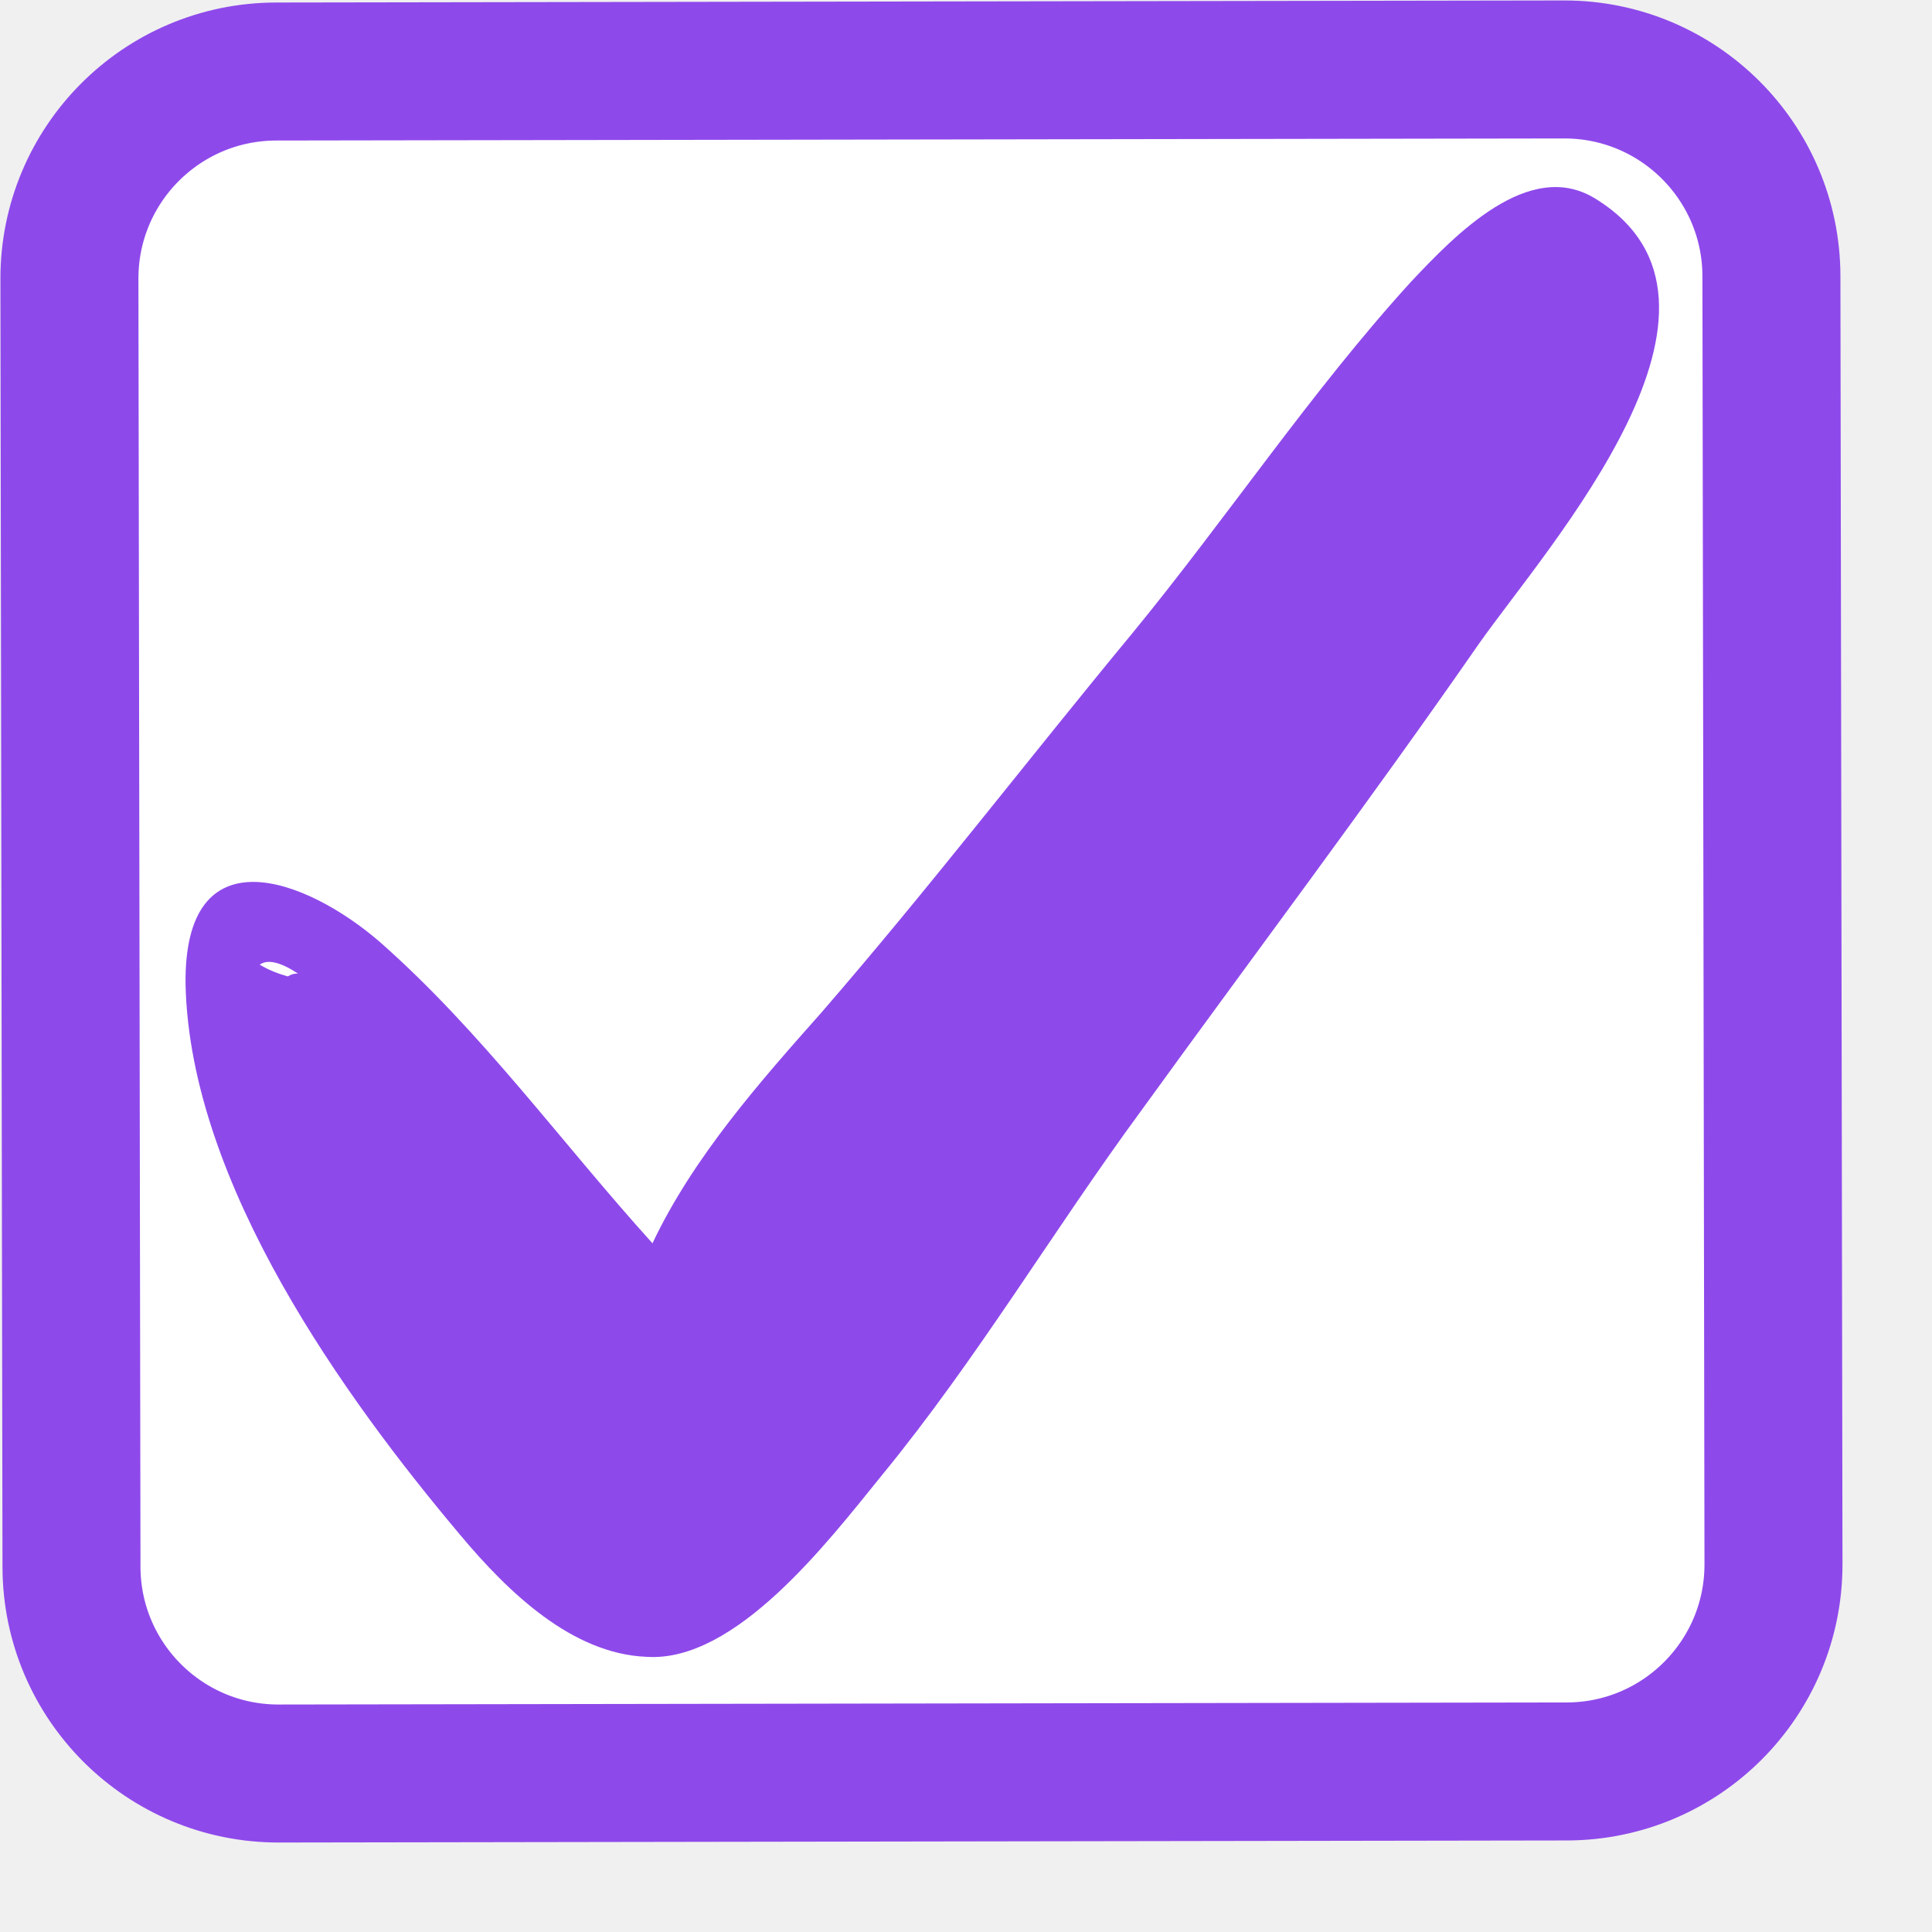
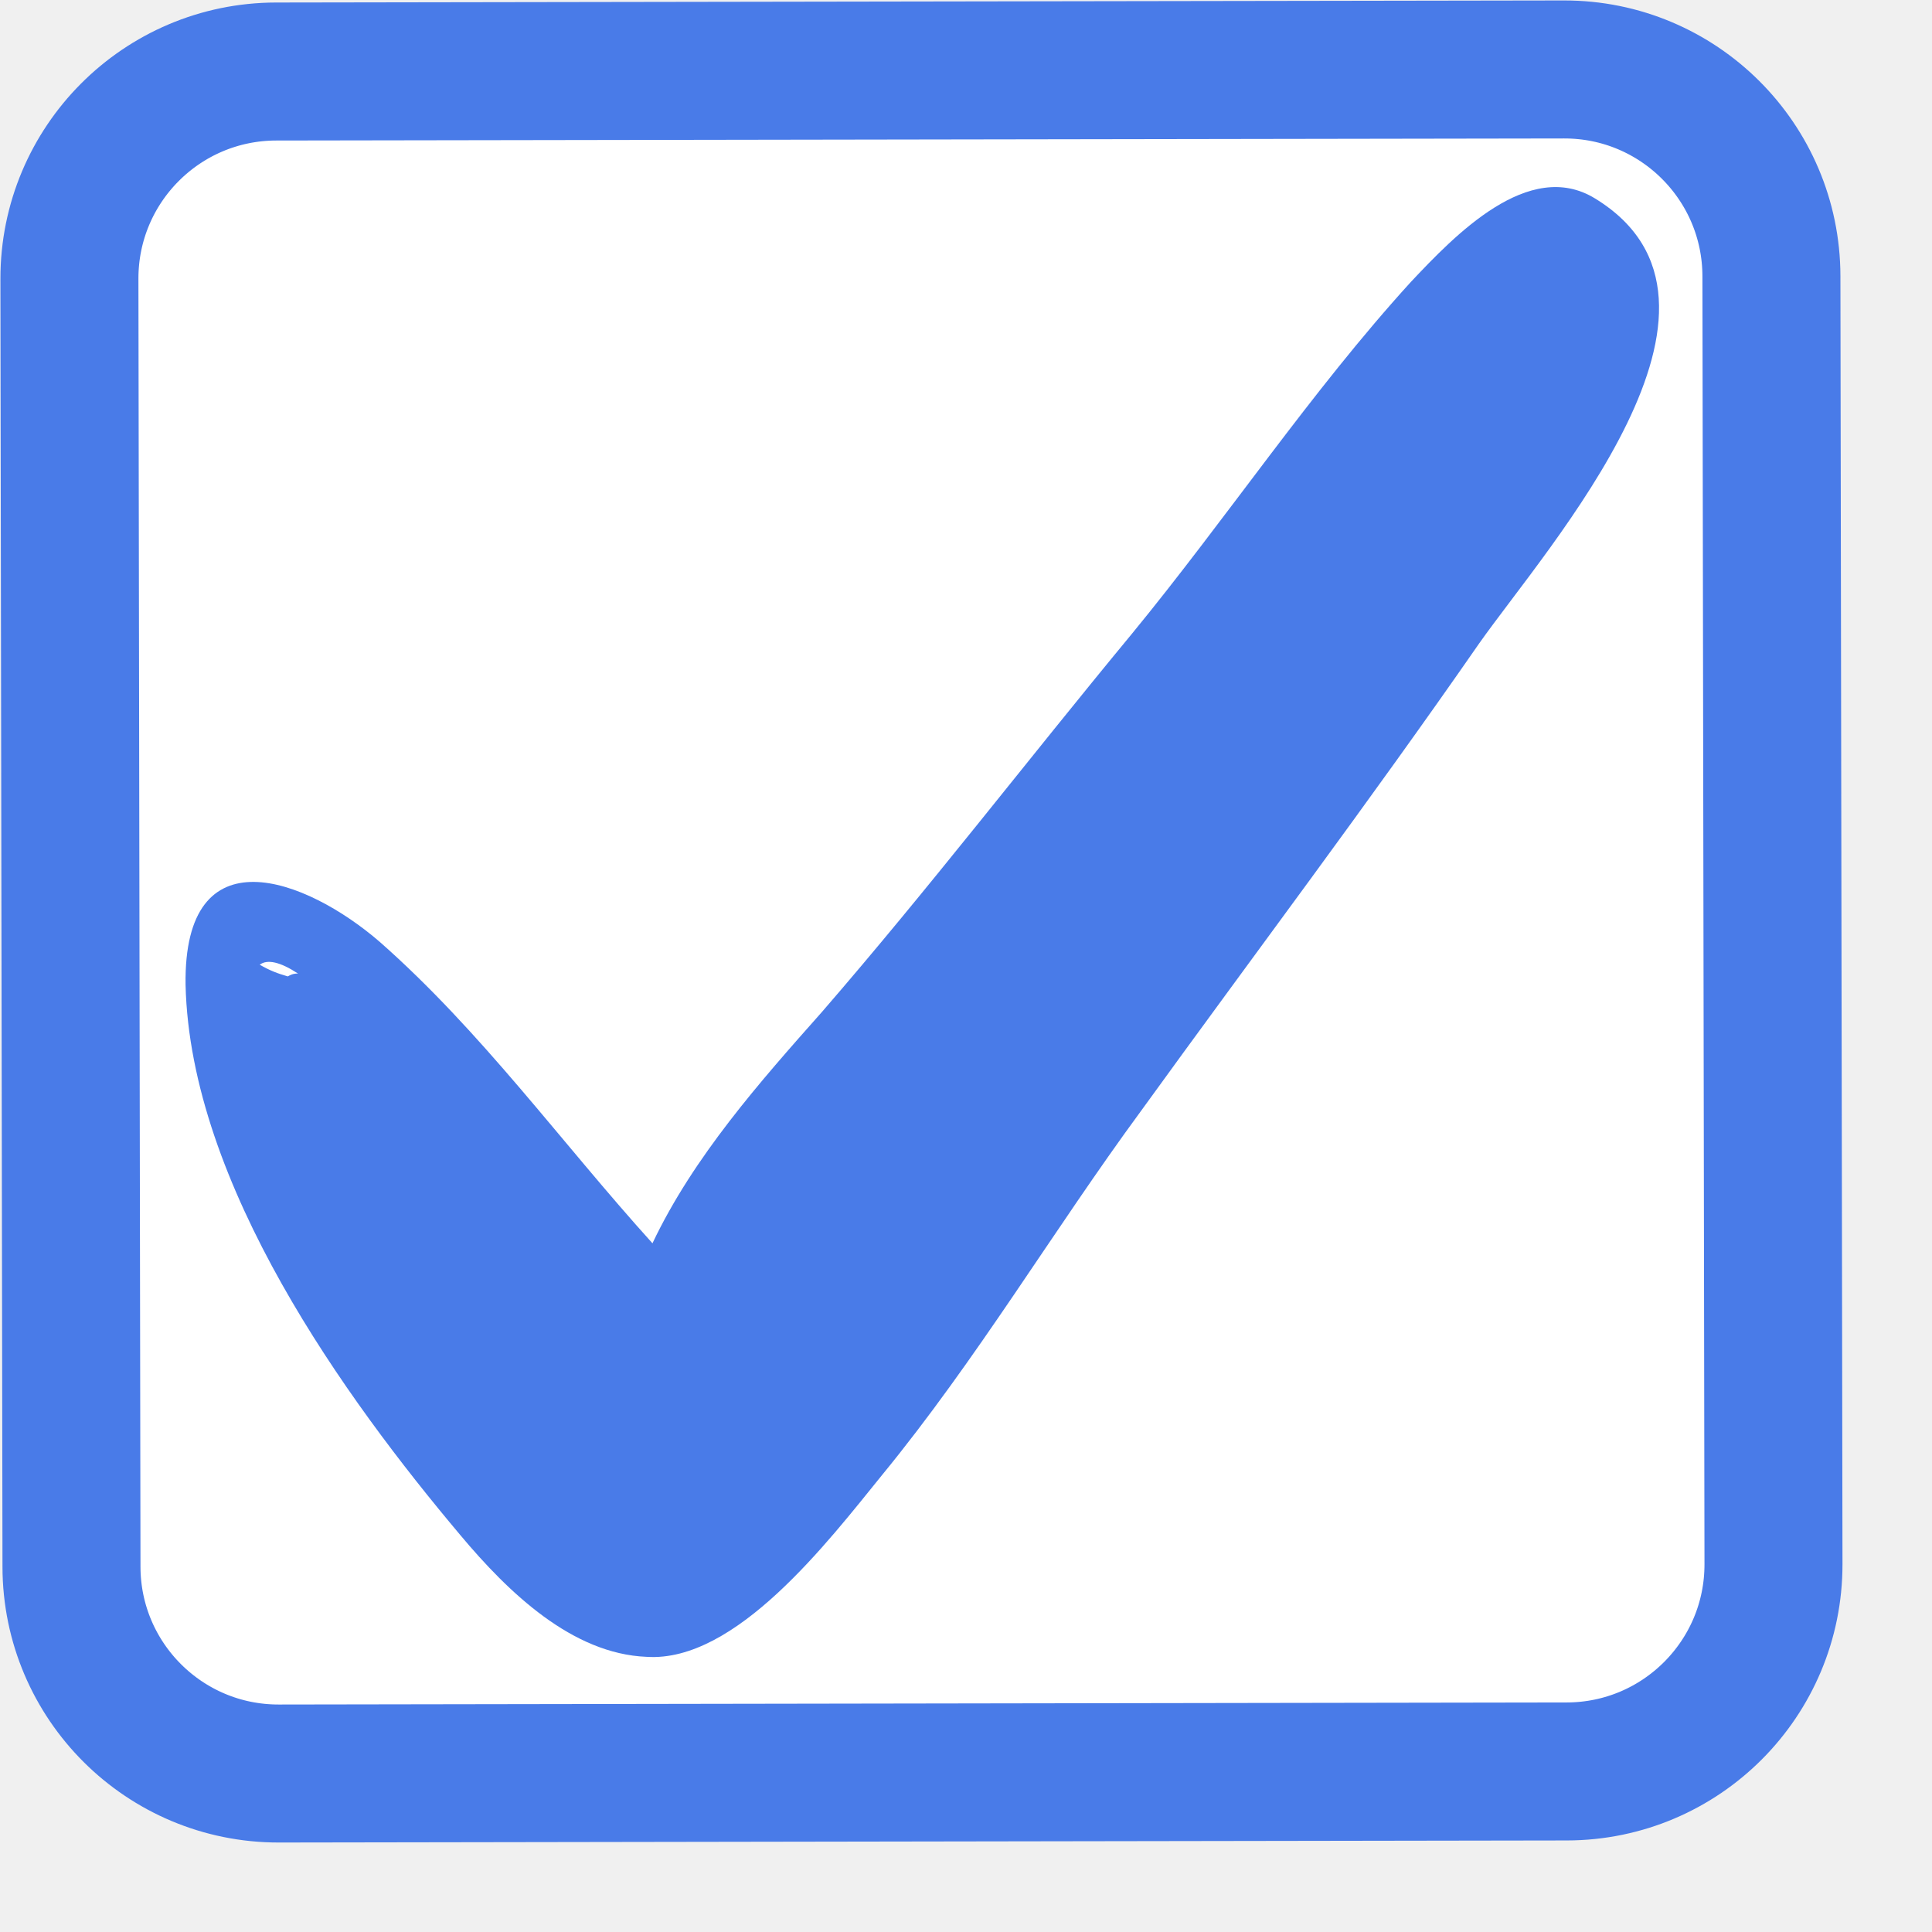
<svg xmlns="http://www.w3.org/2000/svg" width="21" height="21" viewBox="0 0 21 21" fill="none">
  <path d="M0.571 3.571C0.571 1.914 1.914 0.571 3.571 0.571H16.449C18.106 0.571 19.449 1.914 19.449 3.571V16.45C19.449 18.106 18.106 19.45 16.449 19.45H3.571C1.914 19.45 0.571 18.106 0.571 16.45V3.571Z" fill="white" />
-   <rect x="0.751" y="0.781" width="18.5" height="18.5" rx="2.25" transform="rotate(-0.0917212 0.7512 0.780811)" stroke="#8E49EB" stroke-width="1.5" />
-   <path d="M17.337 2.157C16.616 1.715 15.809 2.562 15.336 3.064C14.25 4.256 13.331 5.638 12.3 6.893C11.159 8.273 10.1 9.654 8.931 11.003C8.263 11.756 7.539 12.572 7.092 13.514C6.095 12.411 5.237 11.215 4.128 10.238C3.325 9.544 1.993 9.038 2.017 10.705C2.068 12.874 3.756 15.204 5.002 16.684C5.529 17.314 6.221 17.976 7.027 18.009C7.998 18.074 9.001 16.756 9.586 16.035C10.616 14.779 11.453 13.367 12.399 12.08C13.625 10.385 14.879 8.722 16.077 6.995C16.829 5.928 19.195 3.293 17.337 2.157ZM3.239 10.582C3.211 10.582 3.183 10.582 3.128 10.613C3.017 10.581 2.934 10.55 2.823 10.486C2.906 10.424 3.045 10.455 3.239 10.582Z" fill="#8E49EB" />
+   <rect x="0.751" y="0.781" width="18.5" height="18.5" rx="2.25" transform="rotate(-0.0917212 0.7512 0.780811)" stroke="#497BE8" stroke-width="1.5" />
+   <path d="M17.337 2.157C16.616 1.715 15.809 2.562 15.336 3.064C14.25 4.256 13.331 5.638 12.3 6.893C11.159 8.273 10.1 9.654 8.931 11.003C8.263 11.756 7.539 12.572 7.092 13.514C6.095 12.411 5.237 11.215 4.128 10.238C3.325 9.544 1.993 9.038 2.017 10.705C2.068 12.874 3.756 15.204 5.002 16.684C5.529 17.314 6.221 17.976 7.027 18.009C7.998 18.074 9.001 16.756 9.586 16.035C10.616 14.779 11.453 13.367 12.399 12.08C13.625 10.385 14.879 8.722 16.077 6.995C16.829 5.928 19.195 3.293 17.337 2.157ZM3.239 10.582C3.211 10.582 3.183 10.582 3.128 10.613C3.017 10.581 2.934 10.55 2.823 10.486C2.906 10.424 3.045 10.455 3.239 10.582Z" fill="#497BE8" />
</svg>
